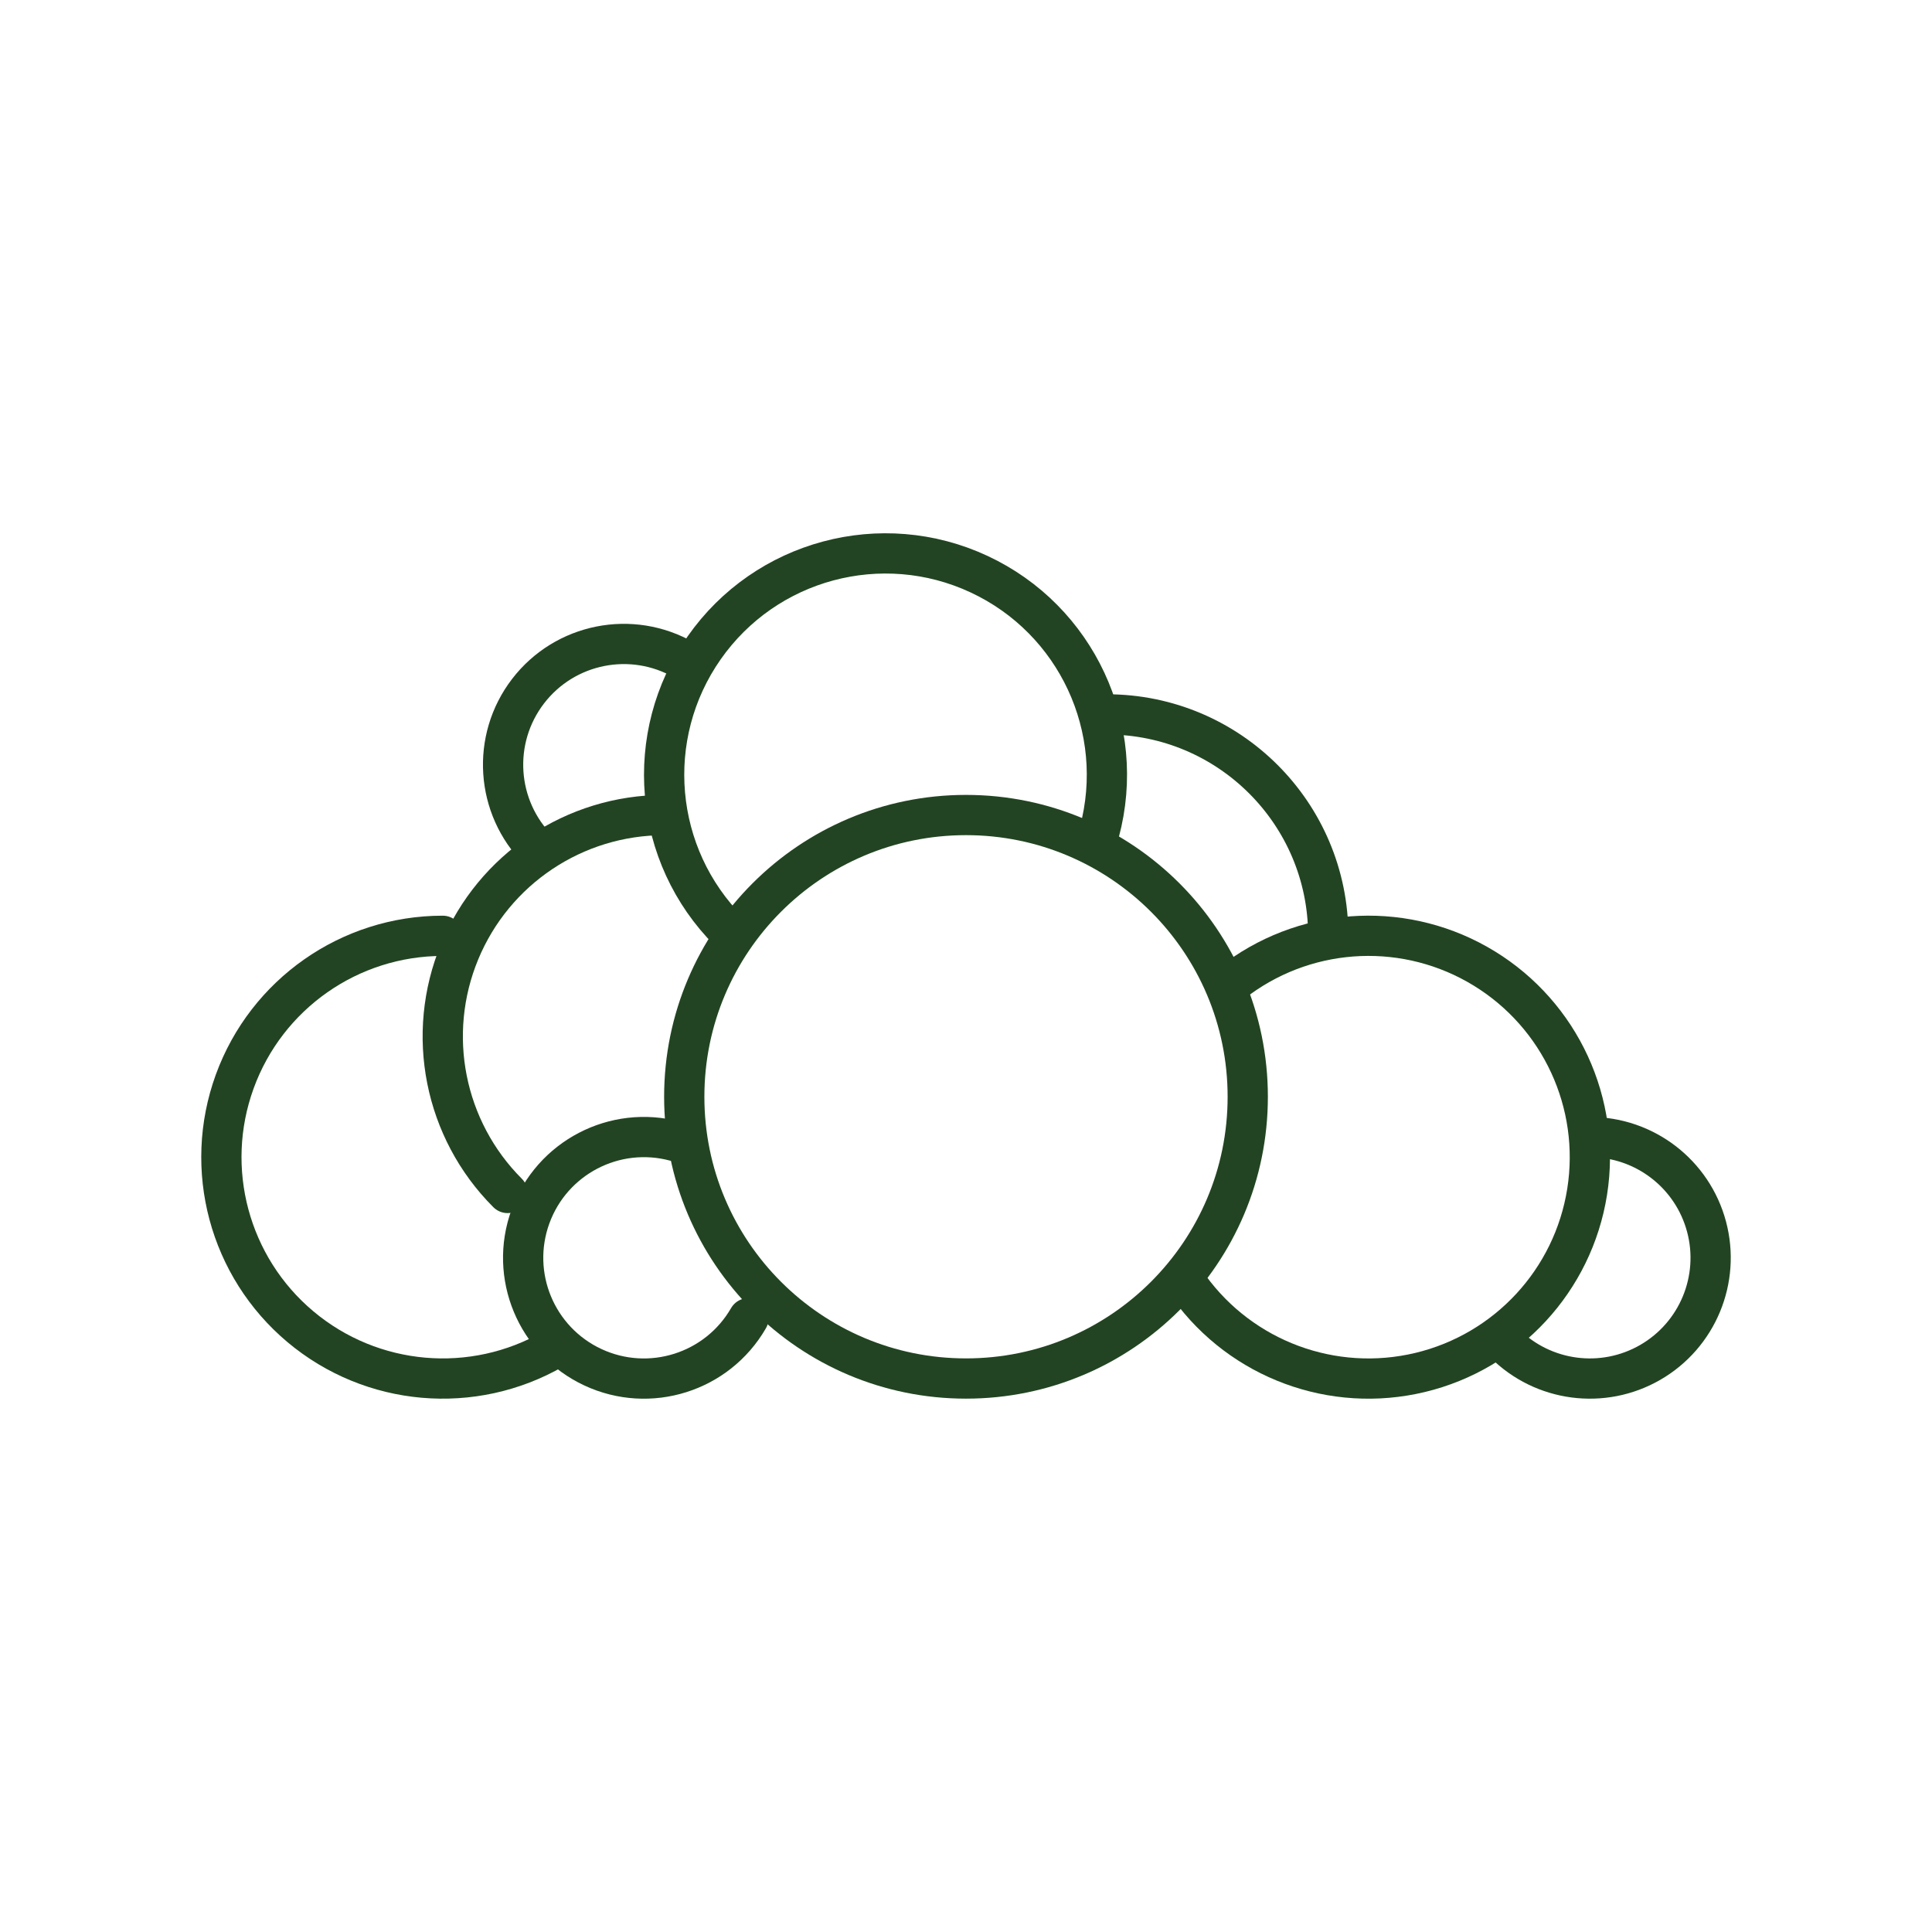
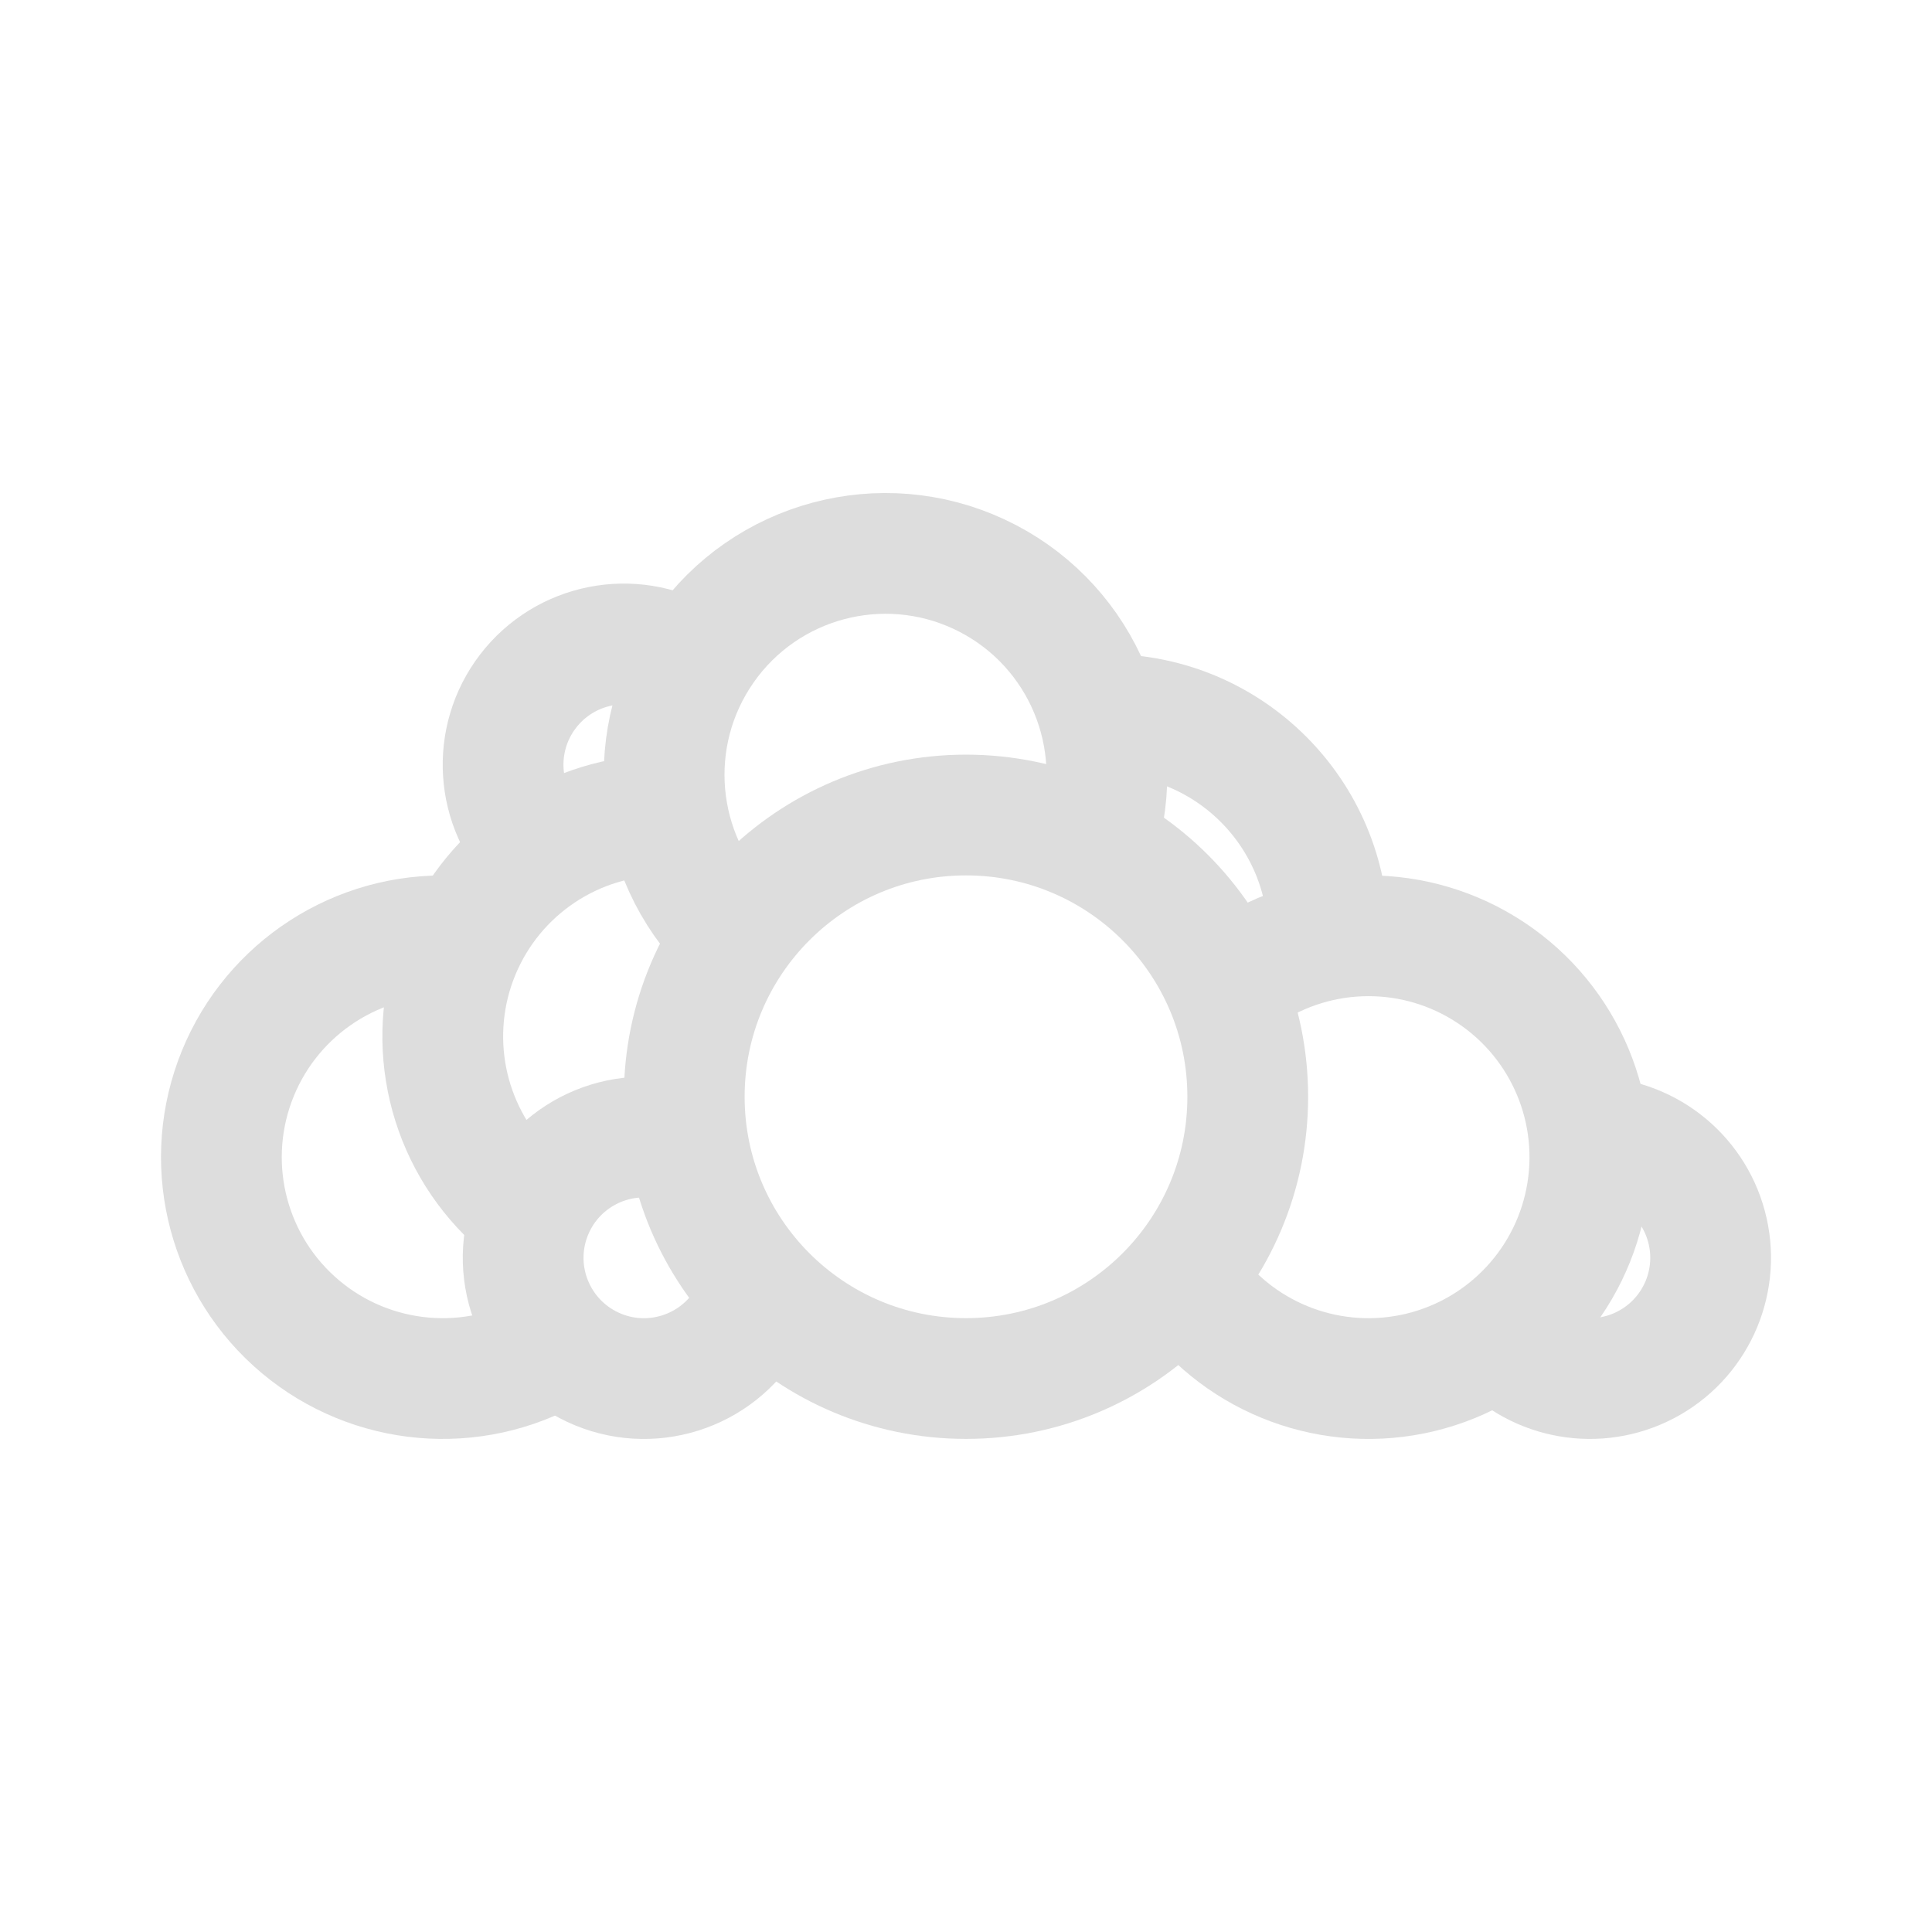
<svg xmlns="http://www.w3.org/2000/svg" version="1.1" viewBox="0 0 48 48" xml:space="preserve">
-   <g fill="none" stroke="#242" stroke-linecap="round" stroke-linejoin="round">
+   <g fill="none" stroke="#ddd" stroke-linecap="round" stroke-linejoin="round" stroke-width="3px">
    <circle cx="24" cy="27.249" r="7" style="paint-order:stroke fill markers" />
    <path d="m30.767 24.3a5.5 5.5 0 0 1 6.107-0.24 5.5 5.5 0 0 1 2.558 5.55 5.5 5.5 0 0 1-4.148 4.488 5.5 5.5 0 0 1-5.734-2.115" style="paint-order:stroke fill markers" />
    <path d="m27.5 17.749a5.5 5.5 0 0 1 5.5 5.5" style="paint-order:stroke fill markers" />
    <path d="m18.111 23.139a5.5 5.5 0 0 1-0.616-7.044 5.5 5.5 0 0 1 6.83-1.83 5.5 5.5 0 0 1 2.988 6.408" style="paint-order:stroke fill markers" />
    <path d="m13.75 33.513a5.5 5.5 0 0 1-6.285-0.55 5.5 5.5 0 0 1-1.633-6.094 5.5 5.5 0 0 1 5.168-3.619" style="paint-order:stroke fill markers" />
    <path d="m12.611 29.639a5.5 5.5 0 0 1-1.192-5.994 5.5 5.5 0 0 1 5.081-3.395" style="paint-order:stroke fill markers" />
    <path d="m18.596 32.75a3 3 0 0 1-3.866 1.219 3 3 0 0 1-1.551-3.745 3 3 0 0 1 3.595-1.872" style="paint-order:stroke fill markers" />
    <path d="m13.378 21.121a3 3 0 0 1-0.259-3.948 3 3 0 0 1 3.88-0.772" style="paint-order:stroke fill markers" />
    <path d="m39.5 28.25a3 3 0 0 1 2.898 2.224 3 3 0 0 1-1.398 3.374 3 3 0 0 1-3.621-0.477" style="paint-order:stroke fill markers" />
  </g>
</svg>
